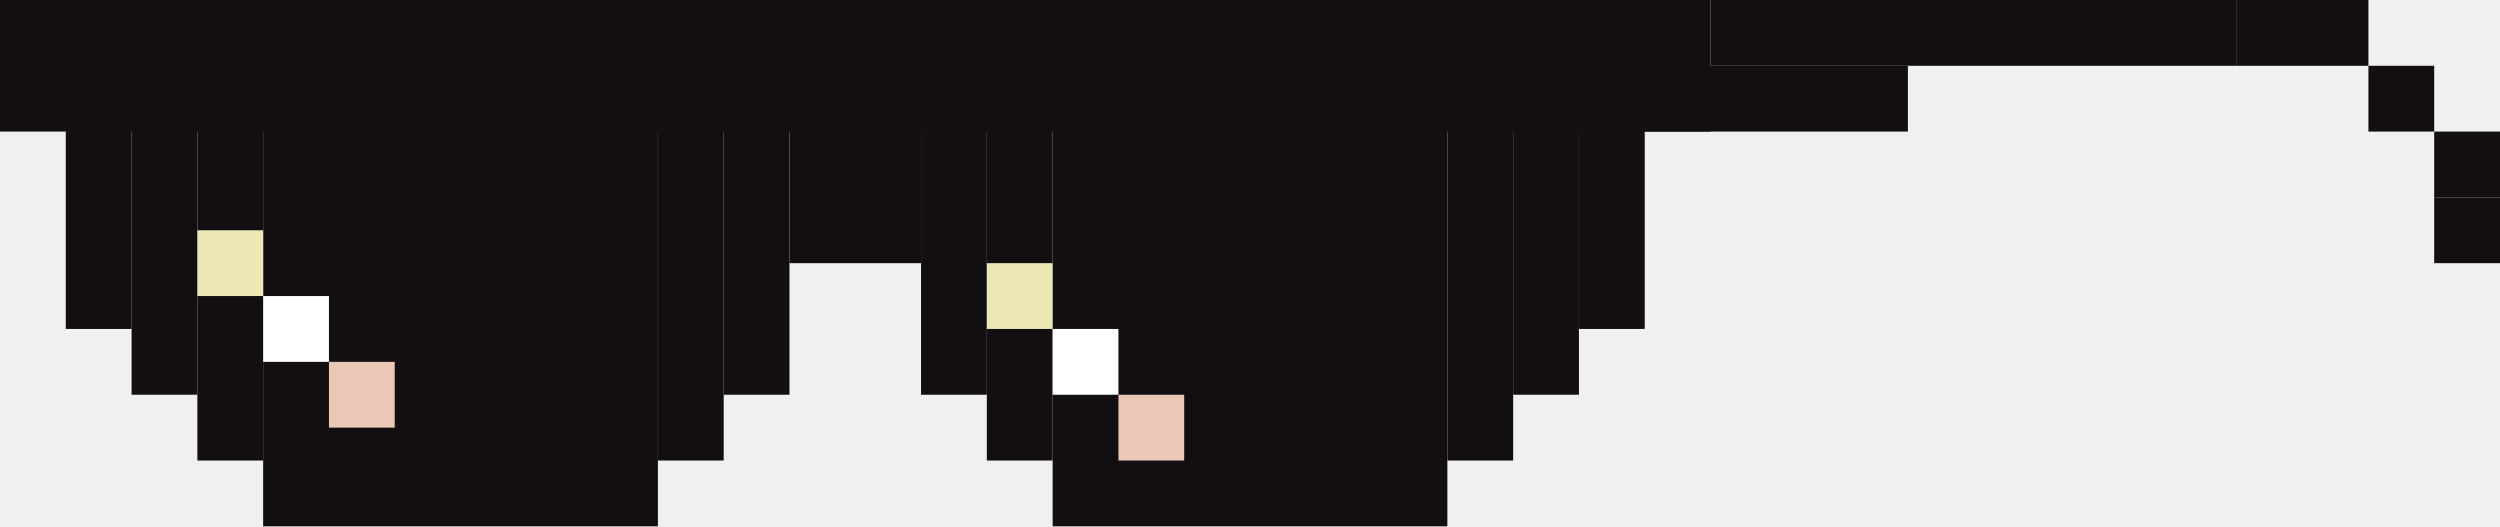
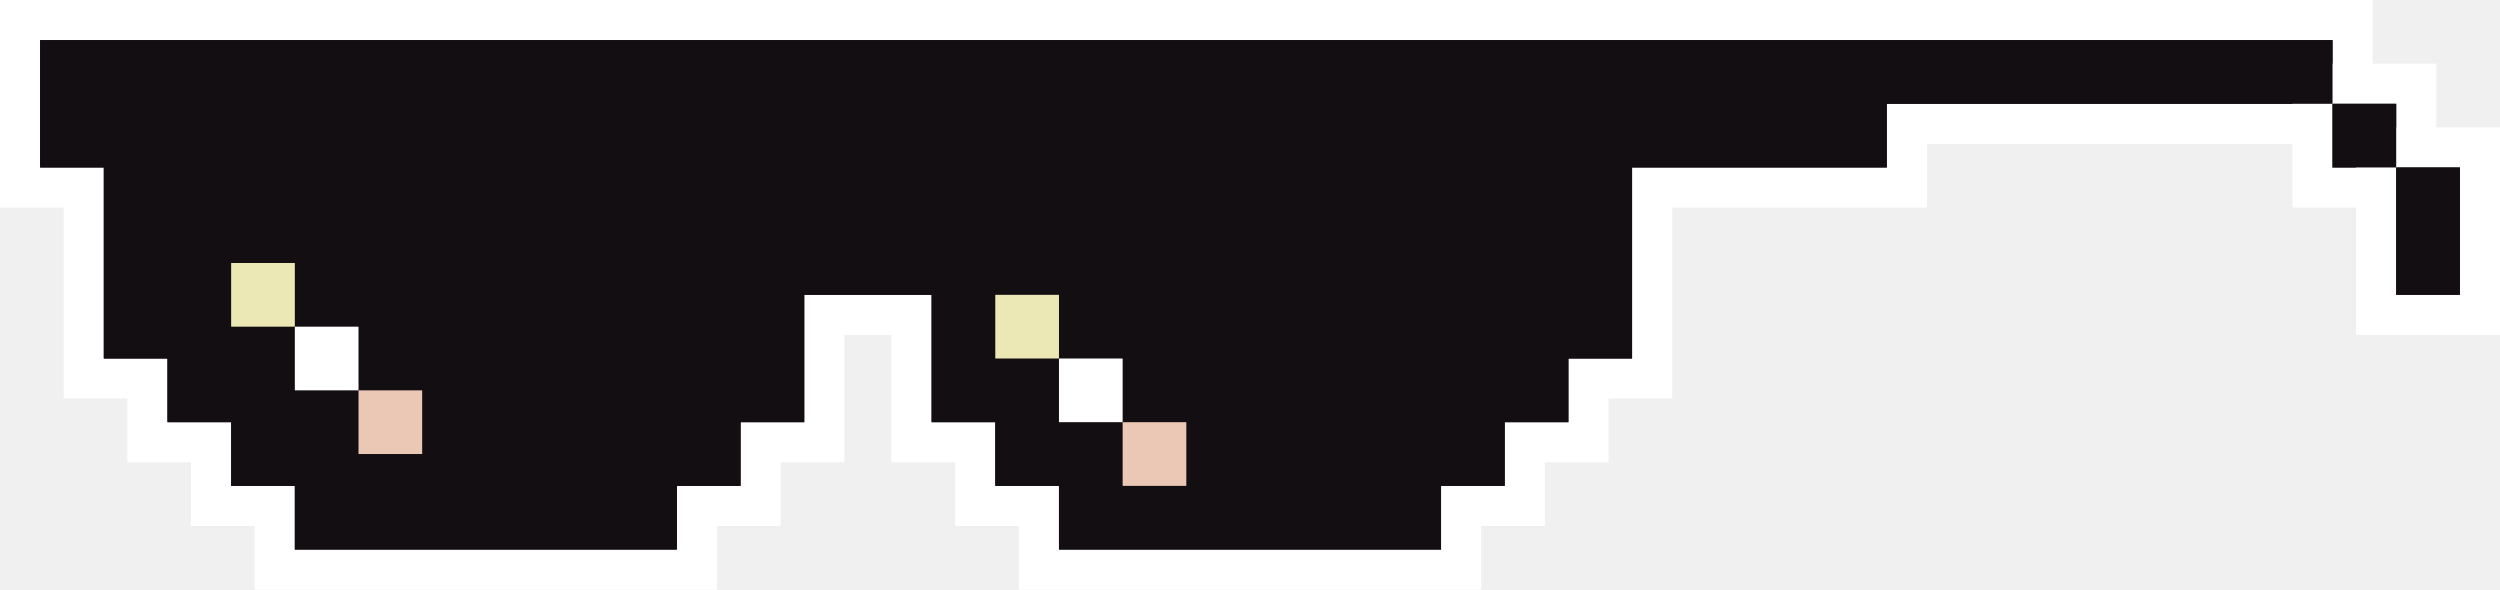
- <svg xmlns="http://www.w3.org/2000/svg" id="Calque_1" data-name="Calque 1" viewBox="0 0 342 72">
-   <defs>
-     <style>
-       .cls-1 {
-         fill: #130e11;
-       }
- 
-       .cls-2 {
-         fill: #ebe8b5;
-       }
- 
-       .cls-3 {
-         fill: #fff;
-       }
- 
-       .cls-4 {
-         fill: #ebc7b5;
-       }
-     </style>
-   </defs>
-   <g>
-     <rect class="cls-1" width="234" height="18" />
-     <rect class="cls-1" x="9" y="9" width="9" height="36" />
-     <rect class="cls-1" x="18" y="9" width="9" height="45" />
-     <rect class="cls-1" x="27" y="9" width="9" height="54" />
-     <rect class="cls-1" x="36" y="9" width="54" height="63" />
-     <rect class="cls-1" x="90" y="9" width="9" height="54" />
-     <rect class="cls-1" x="99" y="9" width="9" height="45" />
-     <rect class="cls-1" x="108" y="9" width="18" height="27" />
-     <rect class="cls-1" x="216" y="9" width="9" height="36" transform="translate(441 54) rotate(-180)" />
-     <rect class="cls-1" x="207" y="9" width="9" height="45" transform="translate(423 63) rotate(-180)" />
-     <rect class="cls-1" x="198" y="9" width="9" height="54" transform="translate(405 72) rotate(-180)" />
-     <rect class="cls-1" x="144" y="9" width="54" height="63" transform="translate(342 81) rotate(-180)" />
-     <rect class="cls-1" x="135" y="9" width="9" height="54" transform="translate(279 72) rotate(-180)" />
-     <rect class="cls-1" x="126" y="9" width="9" height="45" transform="translate(261 63) rotate(-180)" />
-     <g>
-       <rect class="cls-2" x="27" y="31.5" width="9" height="9" />
-       <rect class="cls-3" x="36" y="40.5" width="9" height="9" />
-       <rect class="cls-4" x="45" y="49.5" width="9" height="9" />
-     </g>
-     <g>
-       <rect class="cls-2" x="135" y="36" width="9" height="9" />
-       <rect class="cls-3" x="144" y="45" width="9" height="9" />
-       <rect class="cls-4" x="153" y="54" width="9" height="9" />
-     </g>
-     <g>
-       <rect class="cls-1" x="306" y="0" width="18" height="9" />
-       <rect class="cls-1" x="324" y="9" width="9" height="9" />
-       <rect class="cls-1" x="333" y="18" width="9" height="9" />
-       <rect class="cls-1" x="333" y="27" width="9" height="9" />
-       <rect class="cls-1" x="225" y="9" width="36" height="9" />
-     </g>
-   </g>
-   <rect class="cls-1" x="234" y="0" width="72" height="9" />
+ <svg xmlns="http://www.w3.org/2000/svg" id="Calque_1" viewBox="0 0 353.34 83.34">
+   <polygon points="144 83.34 144 74.34 135 74.34 135 65.34 126 65.34 126 47.34 119.34 47.34 119.34 65.34 110.34 65.34 110.34 74.34 101.34 74.34 101.34 83.34 36 83.34 36 74.34 27 74.34 27 65.34 18 65.34 18 56.34 9 56.34 9 29.34 0 29.34 0 0 335.34 0 335.34 20.34 272.34 20.34 272.34 29.34 236.34 29.34 236.34 56.34 227.34 56.34 227.34 65.34 218.34 65.34 218.34 74.34 209.34 74.34 209.34 83.34 144 83.34" fill="#fff" />
+   <polygon points="311.67 5.67 239.67 5.67 5.67 5.67 5.67 23.67 14.67 23.67 14.67 50.67 23.67 50.67 23.67 59.67 32.67 59.67 32.67 68.67 41.67 68.67 41.67 77.67 95.67 77.67 95.67 68.67 104.67 68.67 104.67 59.67 113.67 59.67 113.67 41.67 131.67 41.67 131.67 59.67 140.67 59.67 140.67 68.67 149.67 68.67 149.67 77.67 203.67 77.67 203.67 68.67 212.67 68.67 212.67 59.67 221.67 59.67 221.67 50.67 230.67 50.67 230.67 23.67 239.67 23.67 266.67 23.67 266.67 14.67 311.67 14.67 329.67 14.67 329.67 5.67 311.67 5.67" fill="#130e11" />
+   <rect x="324" y="9" width="20.34" height="20.34" fill="#fff" />
+   <rect x="329.67" y="14.67" width="9" height="9" fill="#130e11" />
+   <rect x="333" y="18" width="20.34" height="29.34" fill="#fff" />
+   <polygon points="338.67 23.67 338.67 32.67 338.67 41.67 347.67 41.67 347.67 32.67 347.67 23.67 338.67 23.67" fill="#130e11" />
+   <polygon points="5.67 5.67 5.67 23.67 14.67 23.67 14.67 50.67 23.67 50.67 23.67 59.67 32.67 59.67 32.67 68.67 41.67 68.67 41.67 77.67 95.67 77.67 95.67 68.67 104.67 68.67 104.67 59.67 113.67 59.67 113.67 41.67 131.67 41.67 131.67 59.67 140.67 59.67 140.67 68.67 149.67 68.67 149.67 77.67 203.67 77.67 203.67 68.67 212.67 68.67 212.67 59.67 221.67 59.67 221.67 50.67 230.67 50.67 230.67 23.67 239.67 23.67 266.67 23.67 266.67 14.67 311.67 14.67 329.67 14.67 329.67 5.67 5.67 5.67" fill="#130e11" />
+   <rect x="329.67" y="14.67" width="9" height="9" fill="#130e11" />
+   <polygon points="338.67 23.67 338.67 32.67 338.67 41.67 347.67 41.67 347.67 32.67 347.67 23.67 338.67 23.67" fill="#130e11" />
+   <rect x="32.67" y="37.17" width="9" height="9" fill="#ebe8b5" />
+   <rect x="41.67" y="46.17" width="9" height="9" fill="#fff" />
+   <rect x="50.67" y="55.17" width="9" height="9" fill="#ebc7b5" />
+   <rect x="140.67" y="41.67" width="9" height="9" fill="#ebe8b5" />
+   <rect x="149.67" y="50.67" width="9" height="9" fill="#fff" />
+   <rect x="158.67" y="59.67" width="9" height="9" fill="#ebc7b5" />
</svg>
